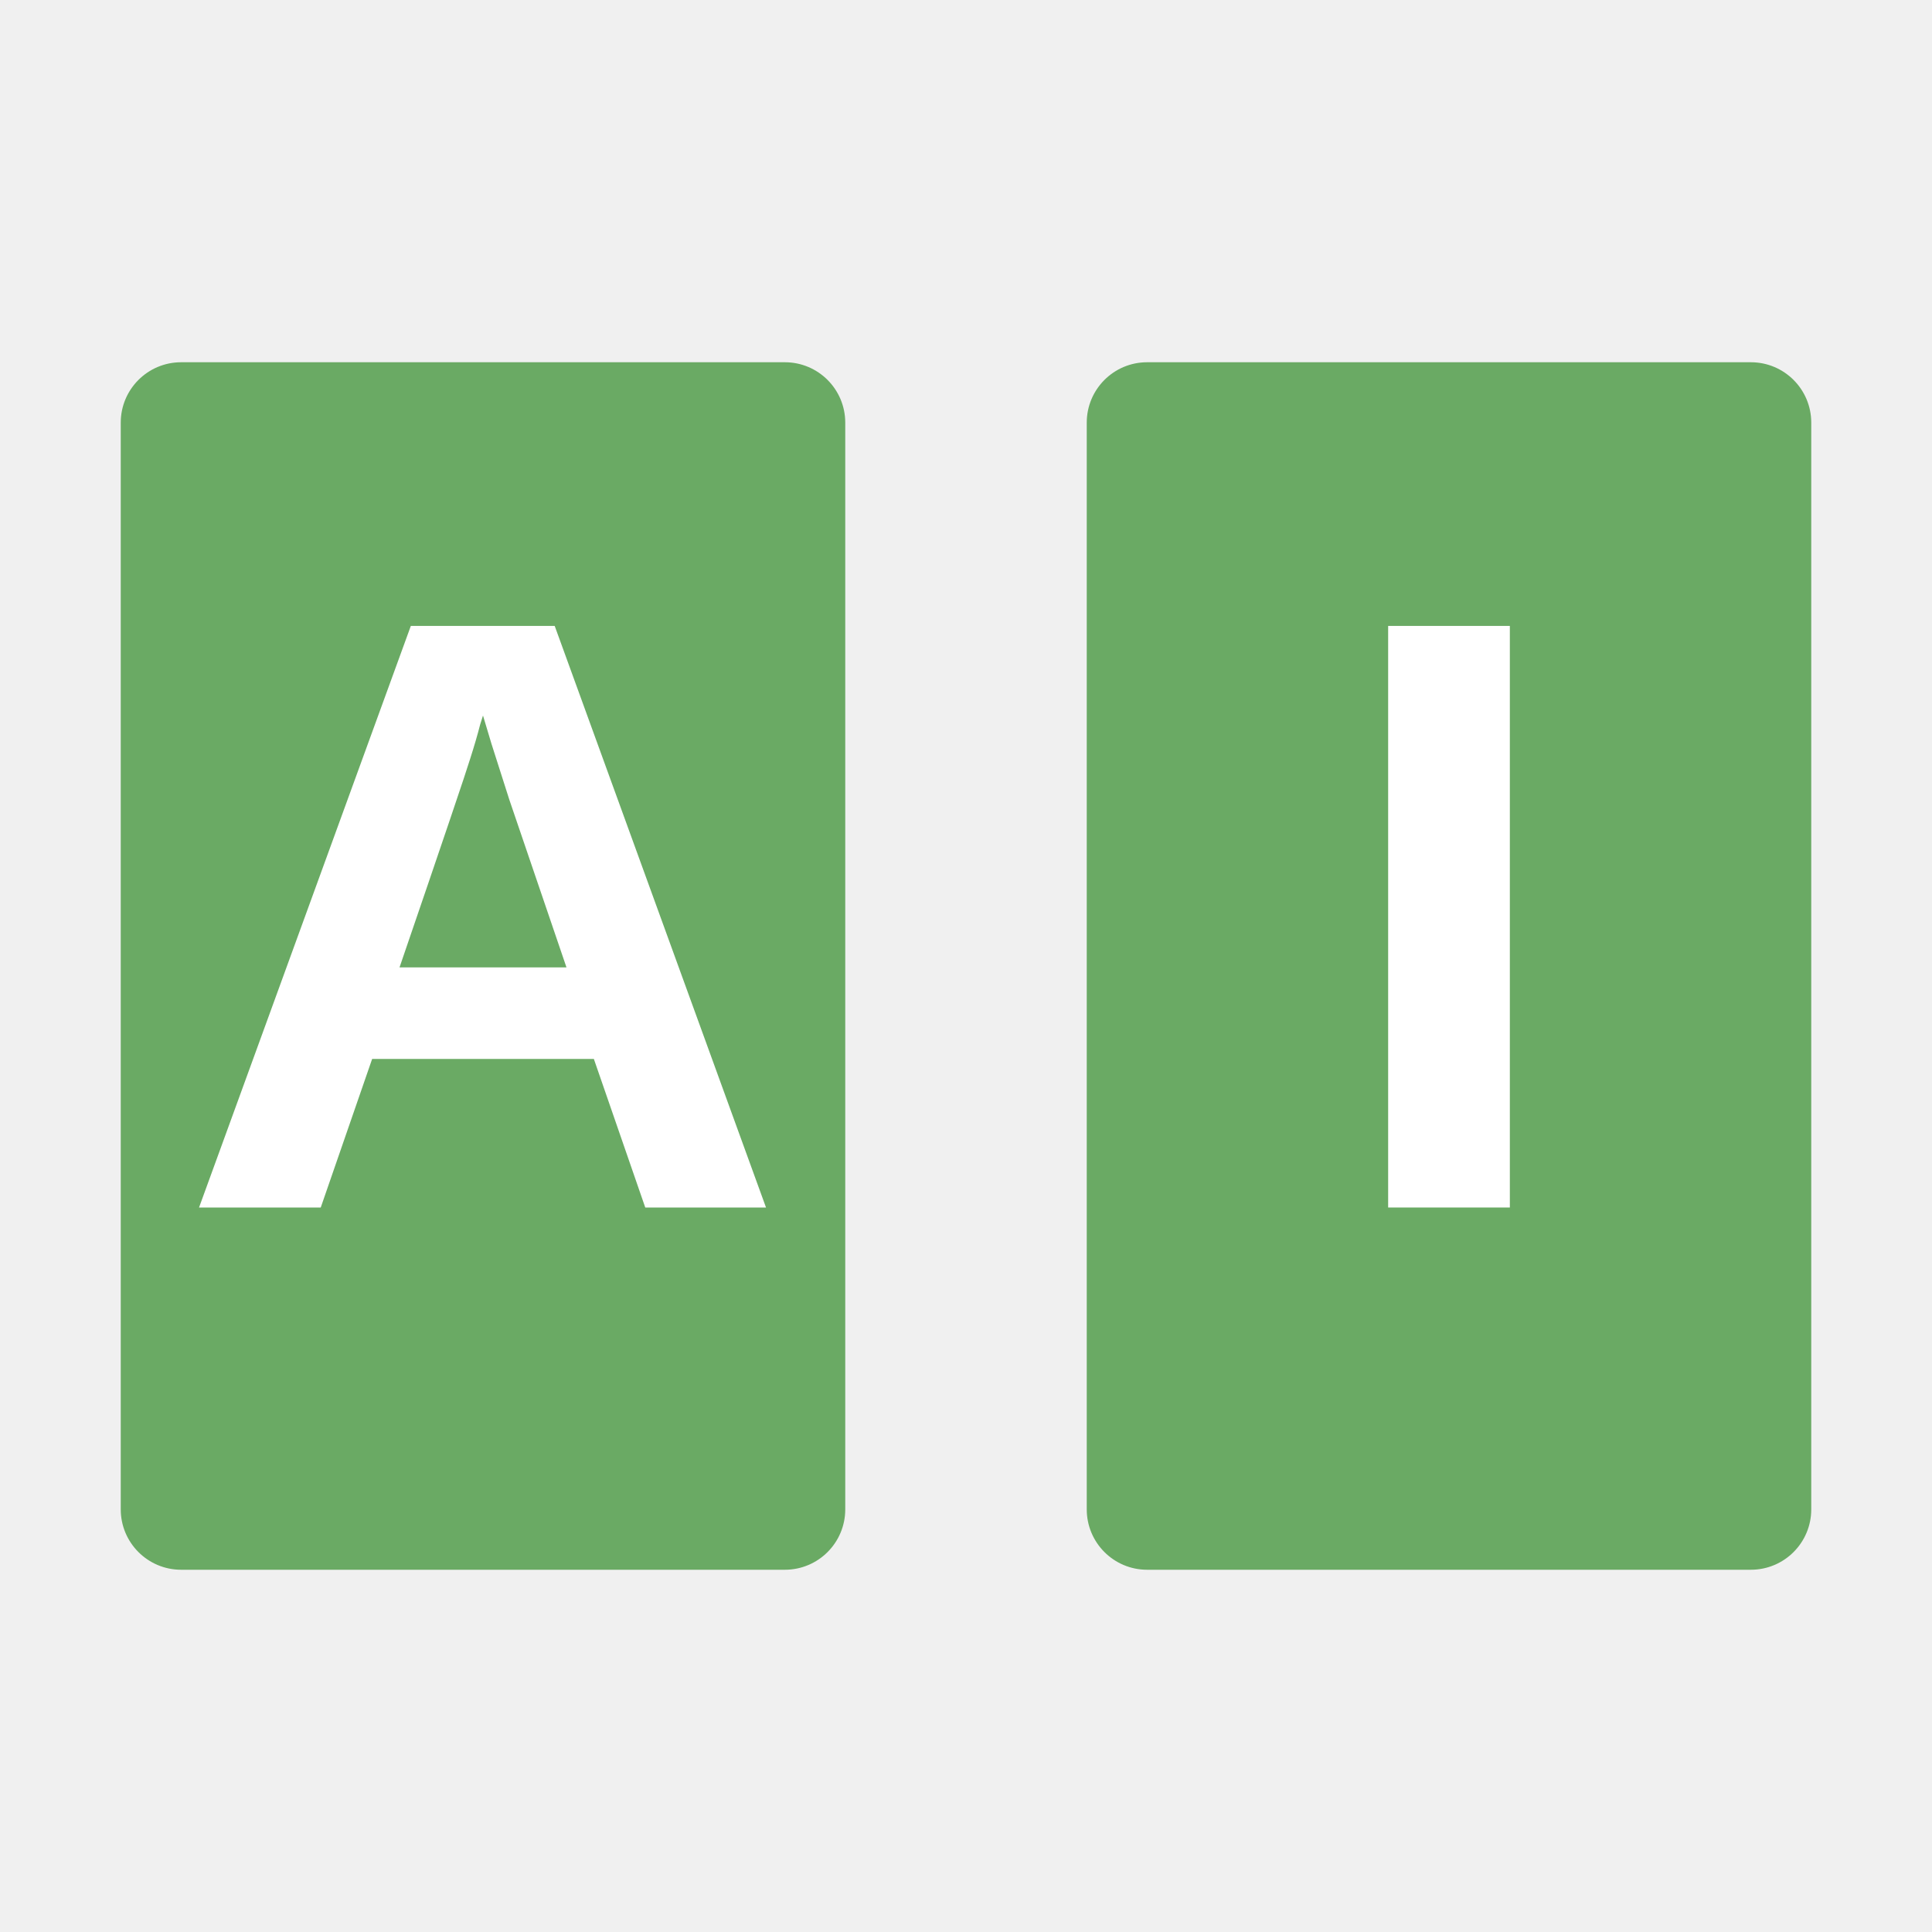
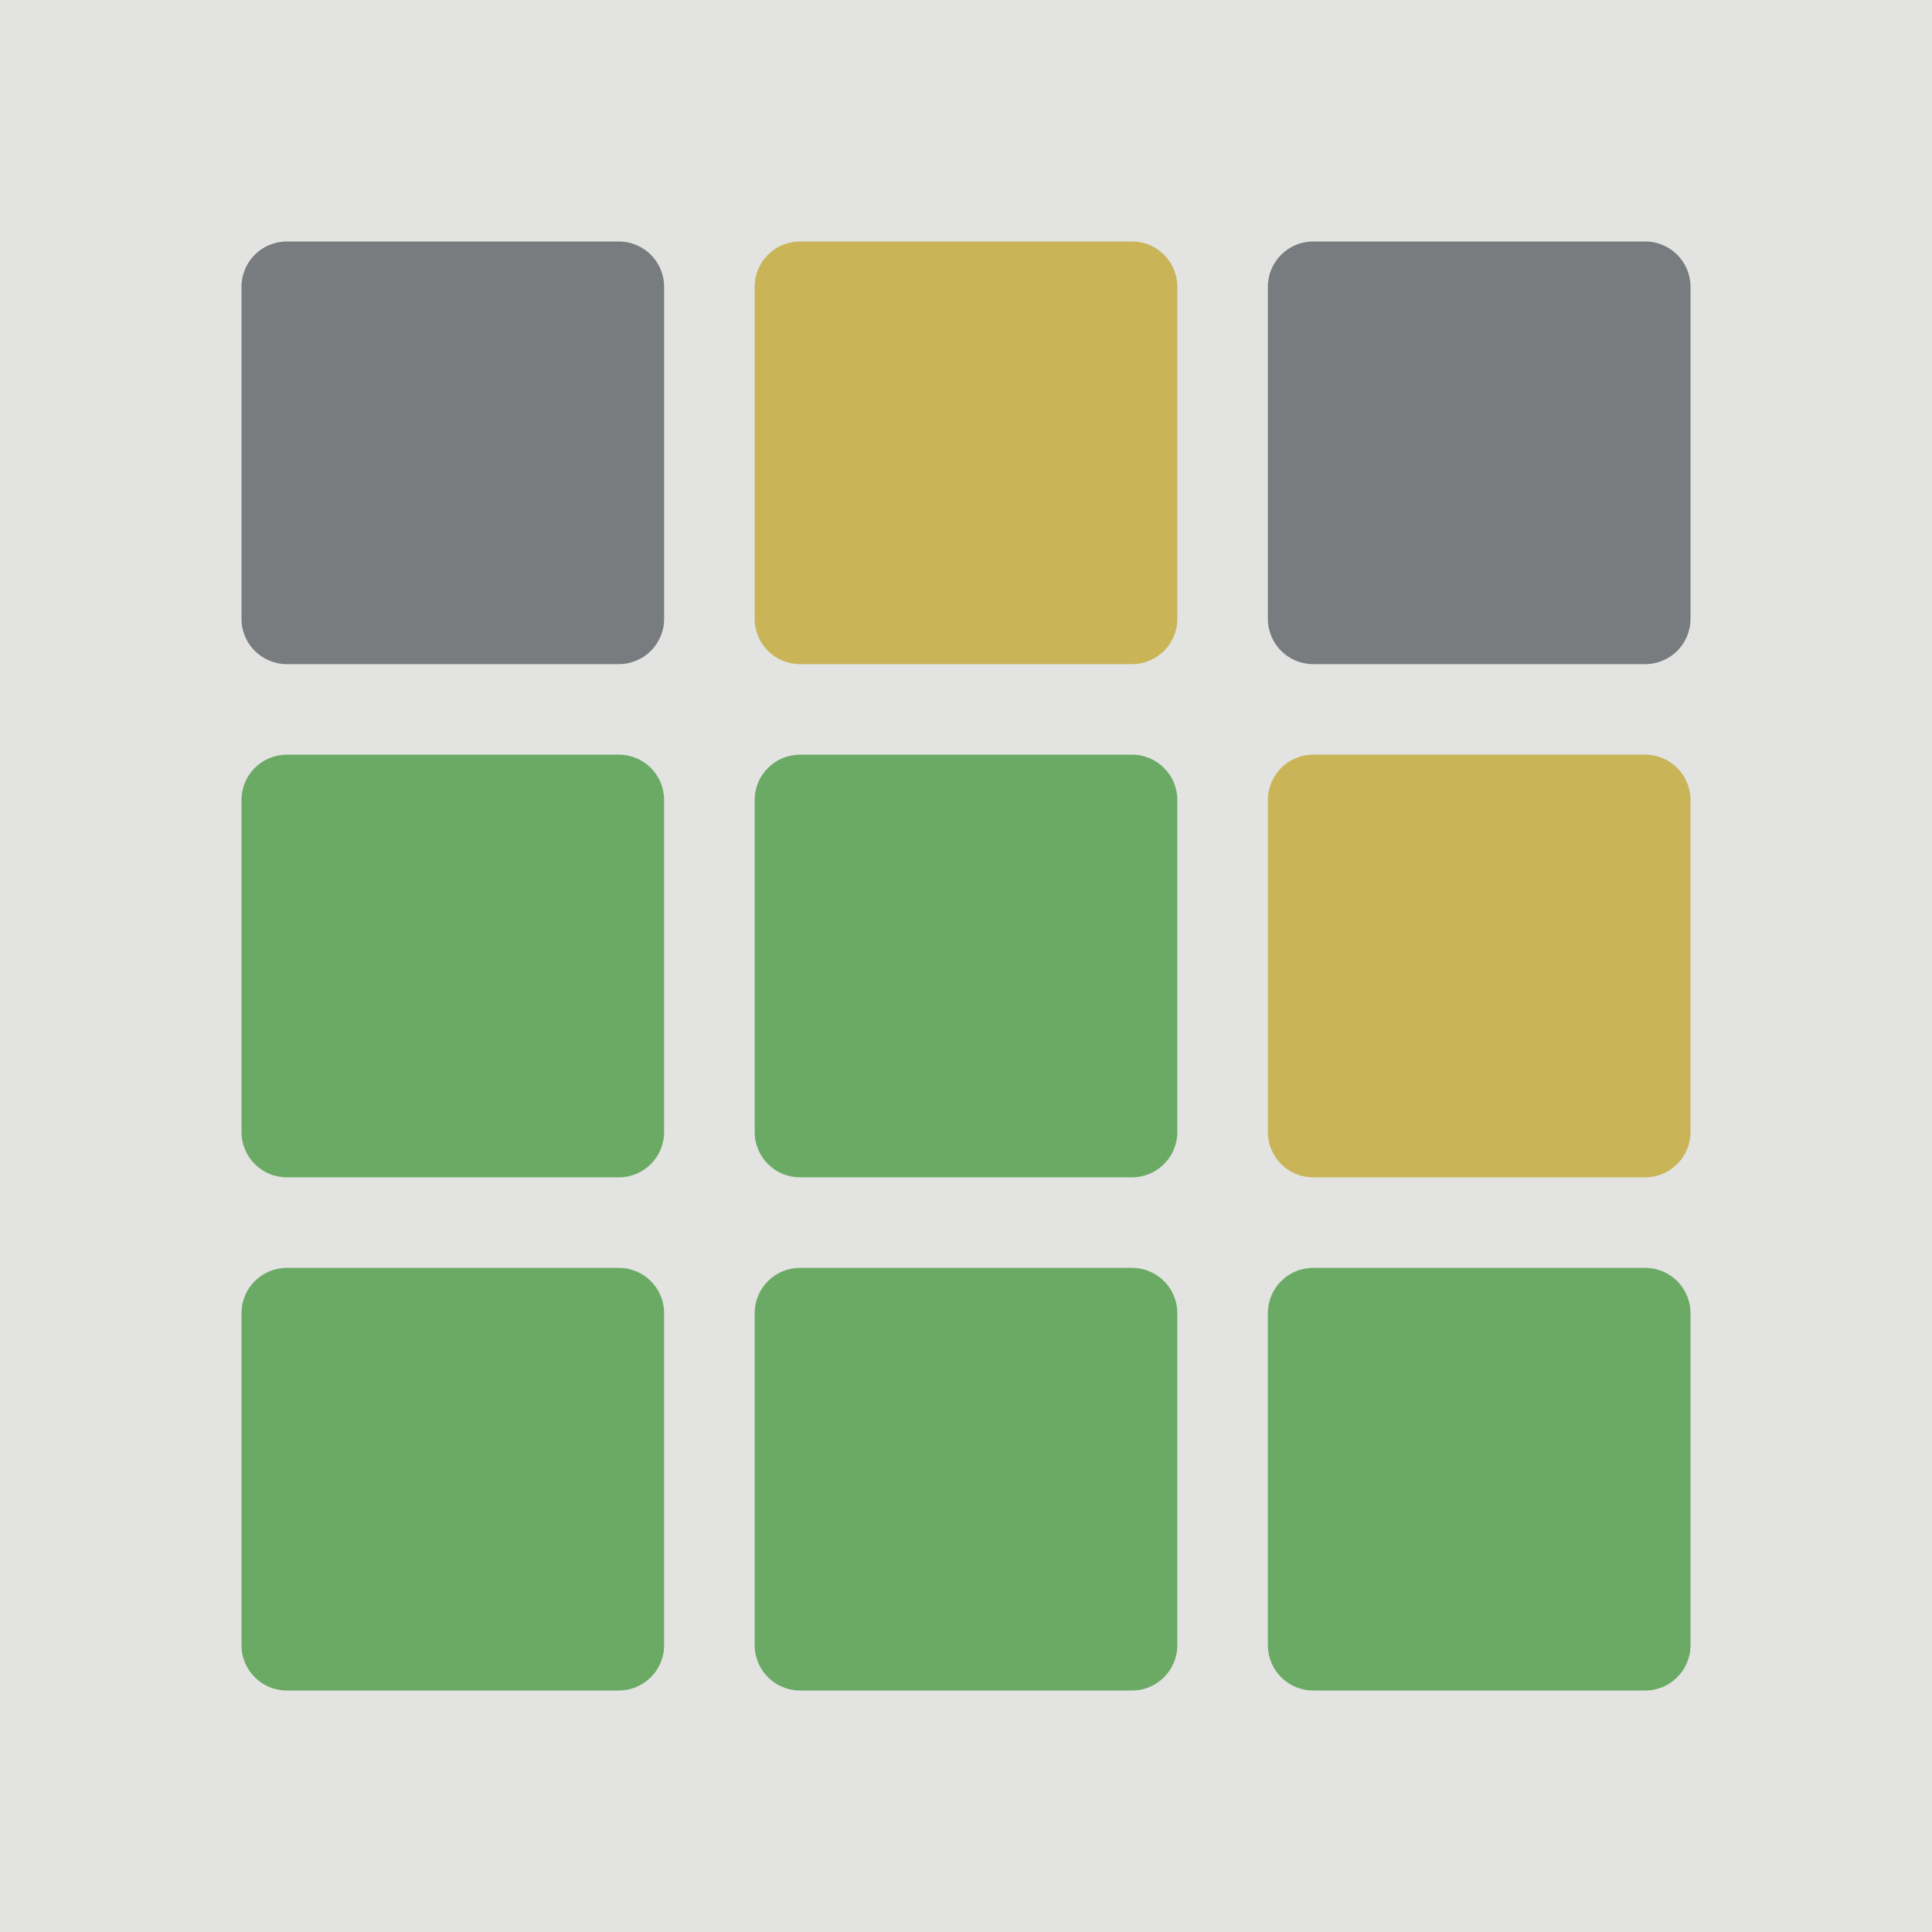
<svg xmlns="http://www.w3.org/2000/svg" width="64" height="64" viewBox="0 0 64 64">
-   <rect x="4" y="12" width="24" height="40" rx="2" fill="#6aaa64" />
-   <text x="16" y="40" font-family="Arial, sans-serif" font-size="28" font-weight="bold" fill="white" text-anchor="middle">A</text>
-   <rect x="36" y="12" width="24" height="40" rx="2" fill="#6aaa64" />
-   <text x="48" y="40" font-family="Arial, sans-serif" font-size="28" font-weight="bold" fill="white" text-anchor="middle">I</text>
+   <defs>
+     <style>
+       .correct { fill: #6aaa64; }
+       .present { fill: #c9b458; }
+       .absent { fill: #787c7e; }
+     </style>
+   </defs>
+   <rect width="64" height="64" fill="#E3E3E1" />
+   <rect x="8" y="8" width="14" height="14" rx="1.5" class="absent" />
+   <rect x="25" y="8" width="14" height="14" rx="1.5" class="present" />
+   <rect x="42" y="8" width="14" height="14" rx="1.5" class="absent" />
+   <rect x="8" y="25" width="14" height="14" rx="1.5" class="correct" />
+   <rect x="25" y="25" width="14" height="14" rx="1.5" class="correct" />
+   <rect x="42" y="25" width="14" height="14" rx="1.5" class="present" />
+   <rect x="8" y="42" width="14" height="14" rx="1.5" class="correct" />
+   <rect x="25" y="42" width="14" height="14" rx="1.5" class="correct" />
+   <rect x="42" y="42" width="14" height="14" rx="1.5" class="correct" />
</svg>
